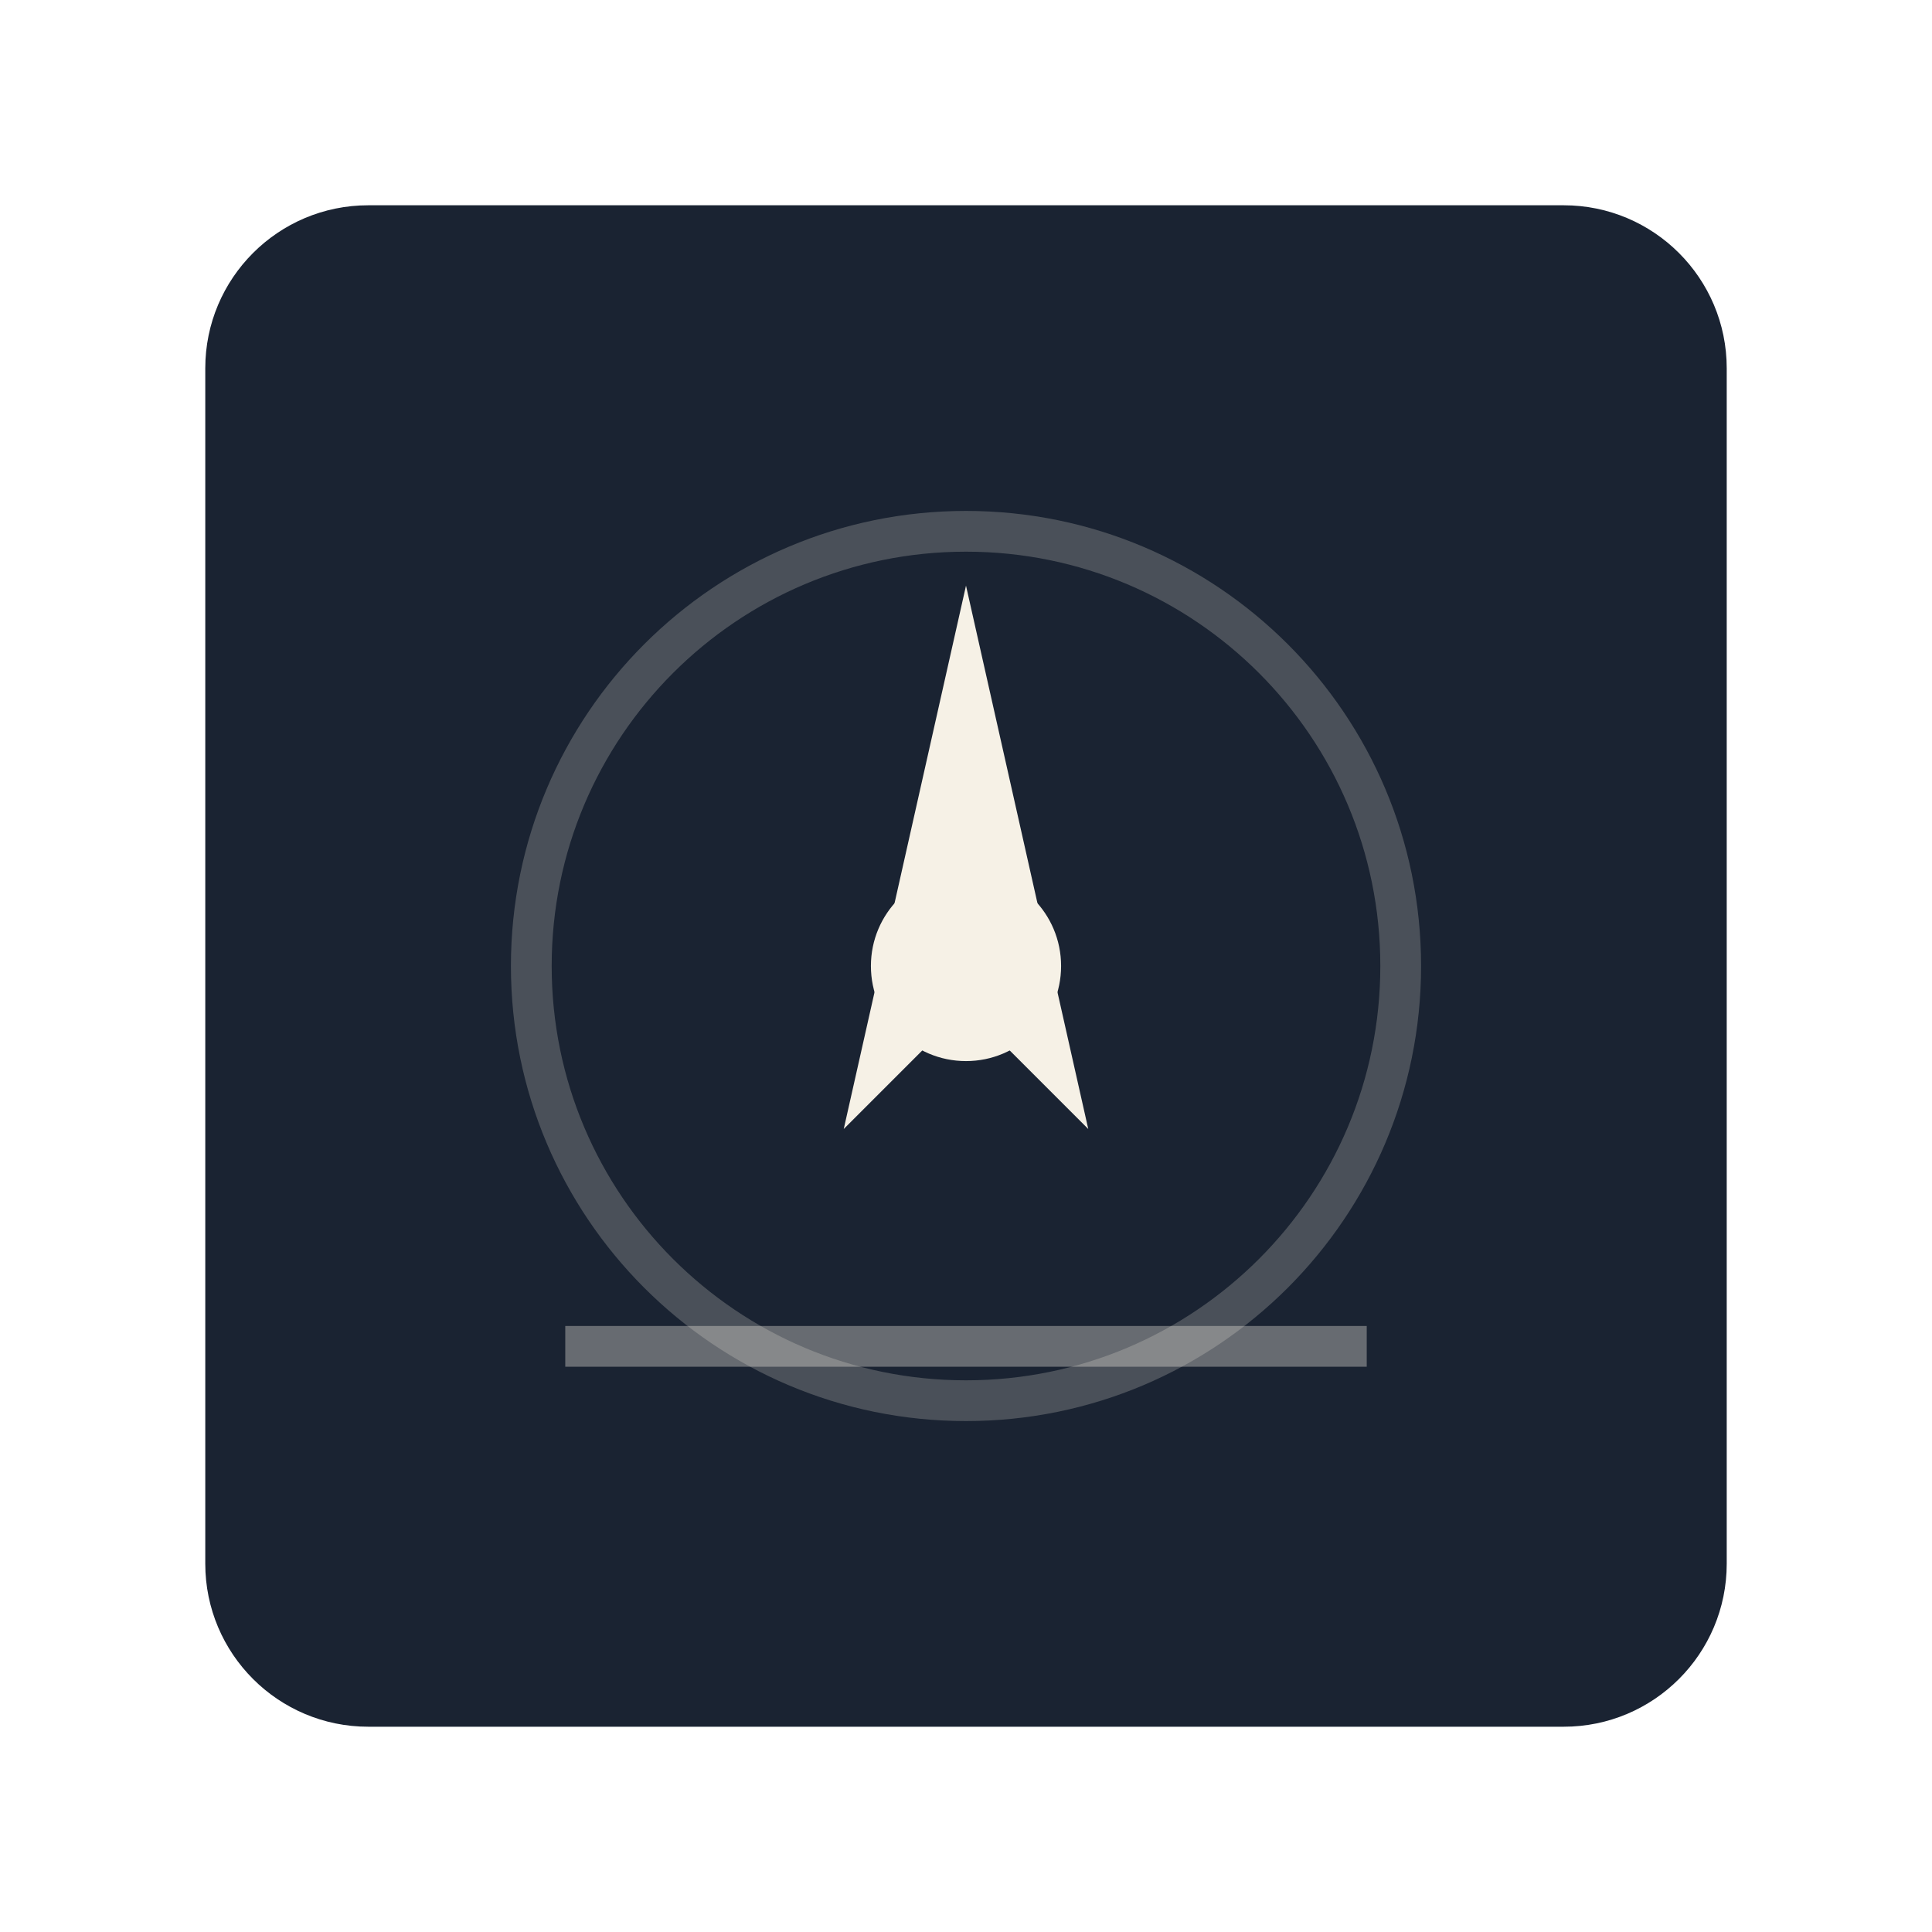
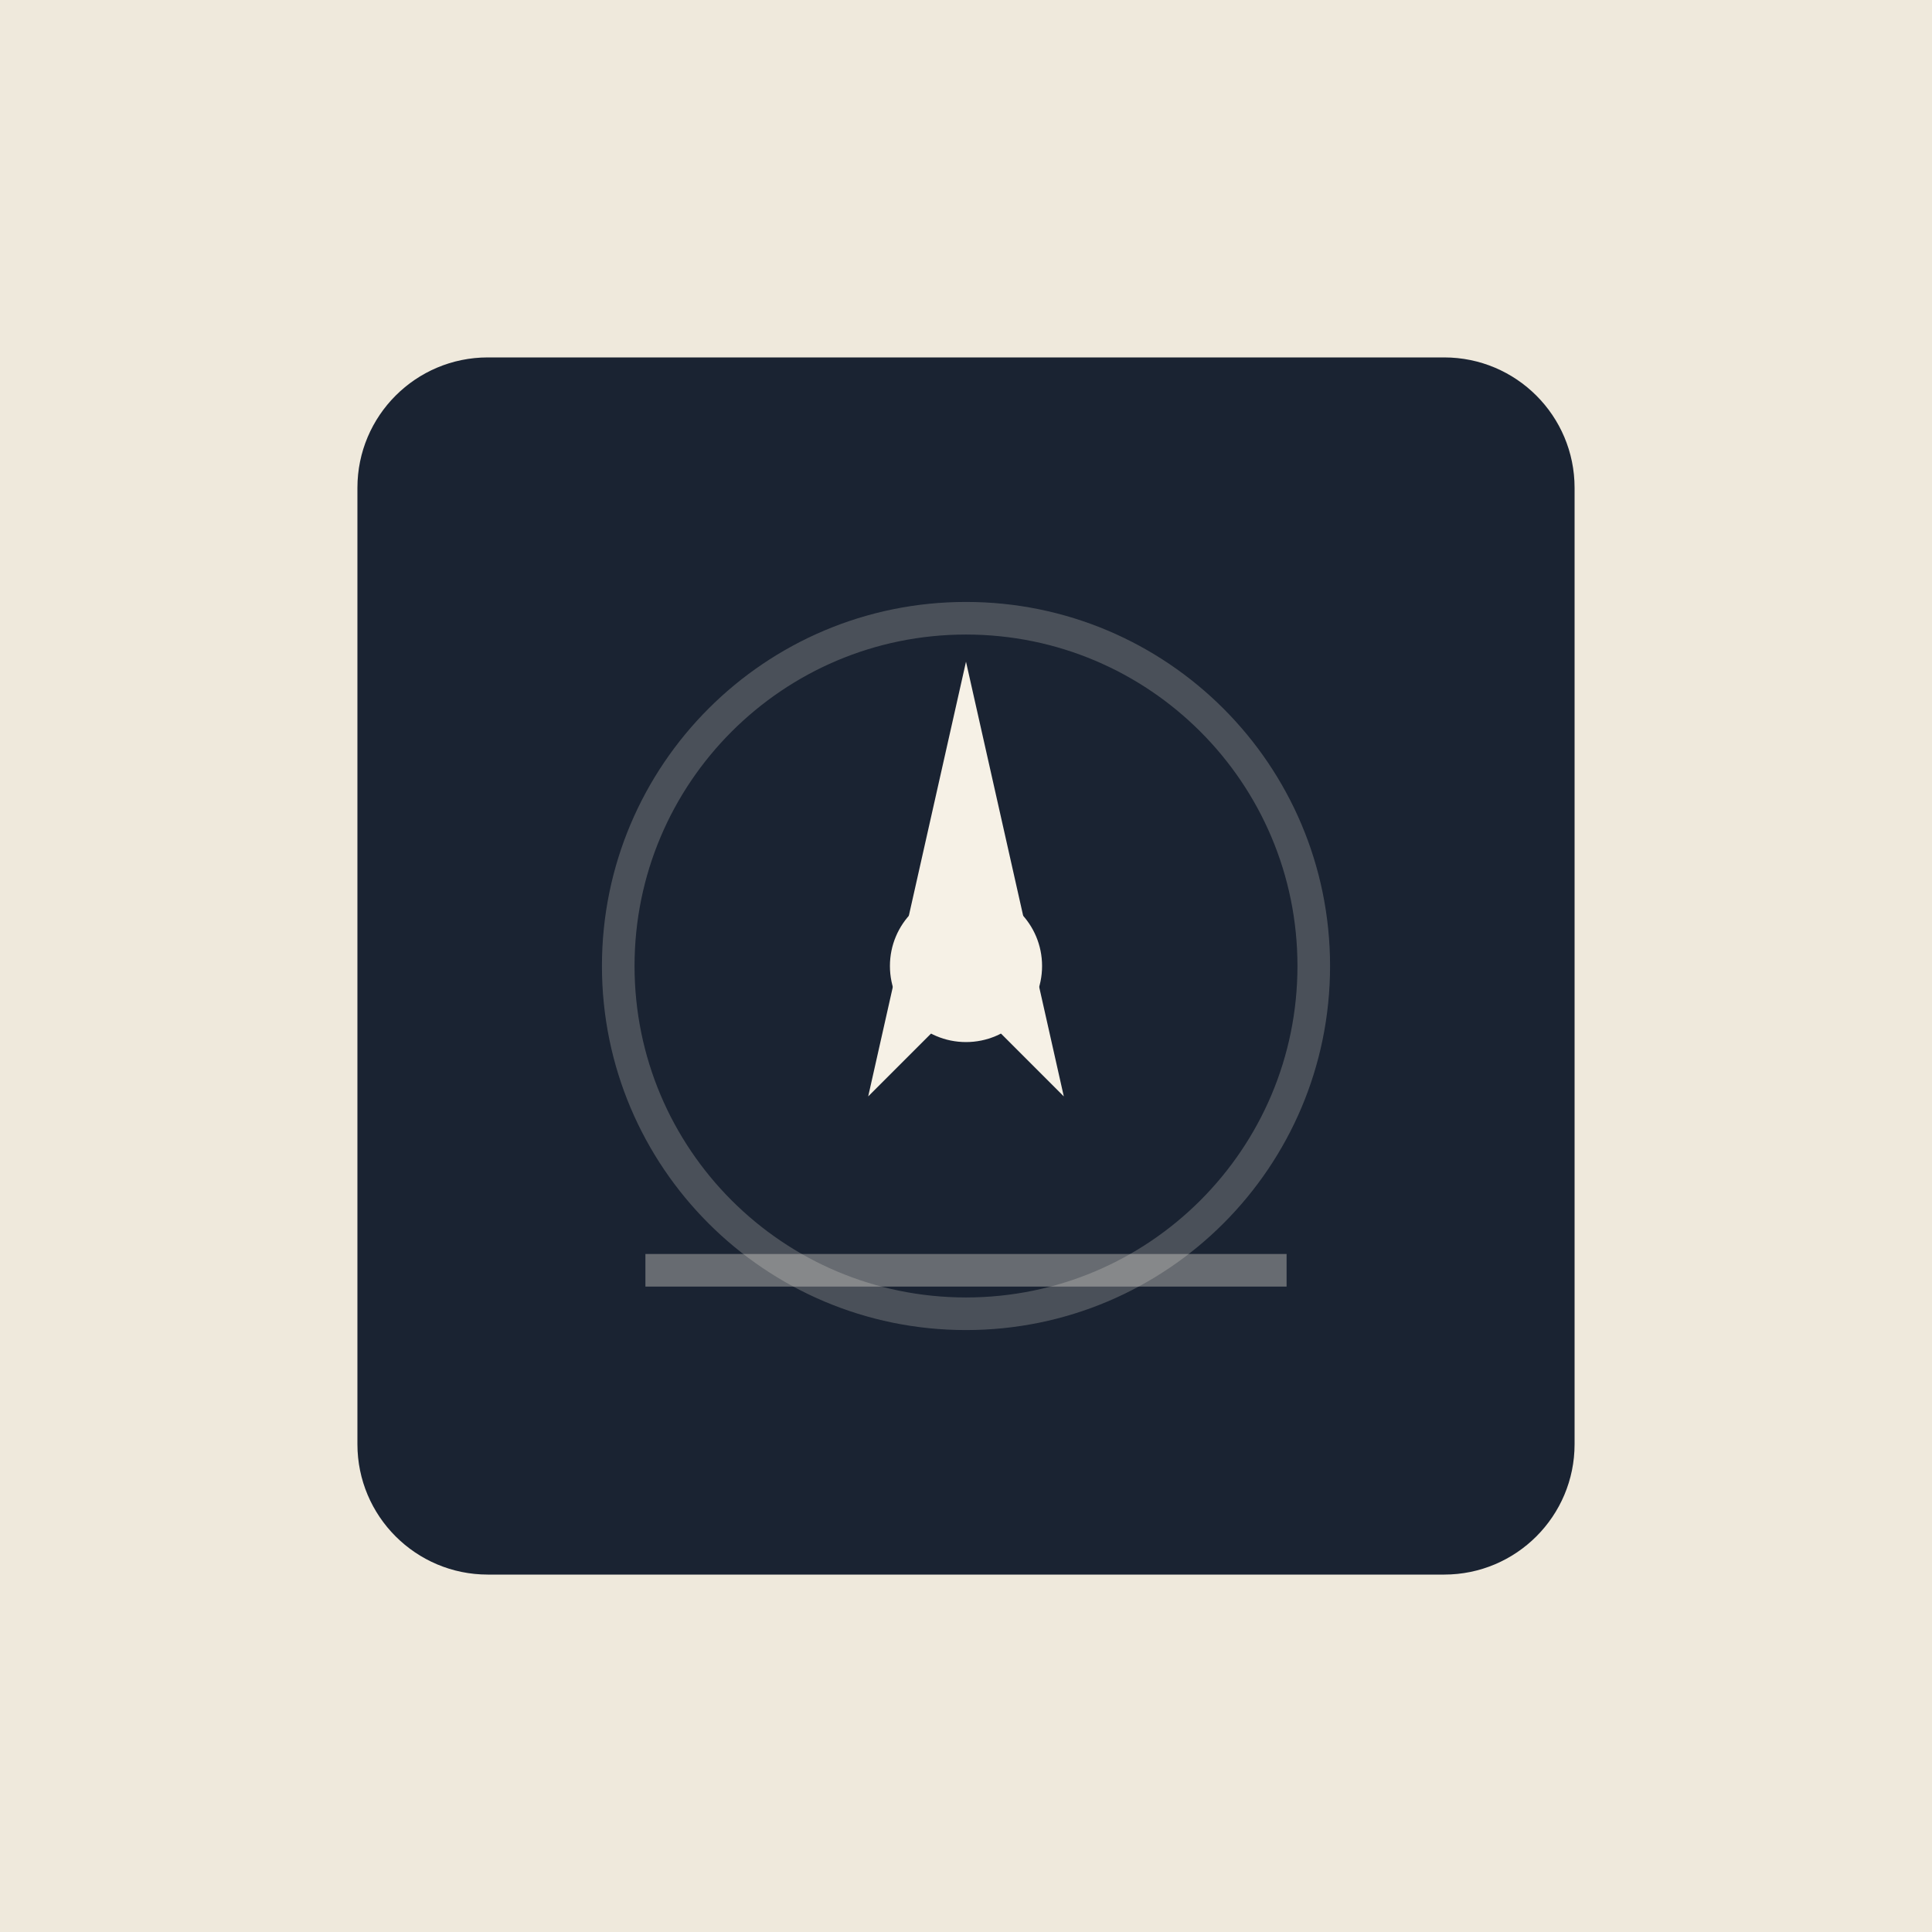
<svg xmlns="http://www.w3.org/2000/svg" width="1024" height="1024" viewBox="0 0 1024 1024" fill="none" role="img" aria-label="PilotCore">
-   <g transform="translate(51.2 51.2) scale(14.4)">
+   <rect width="1024" height="1024" fill="#EFE9DC" />
+   <g transform="translate(143.36 143.36) scale(11.52)">
    <rect x="4" y="4" width="56" height="56" rx="6" fill="#1A2332" />
    <circle cx="32" cy="32" r="16" stroke="#F6F1E6" stroke-opacity="0.22" stroke-width="1.5" />
    <path d="M32 18 L36.5 38 L32 33.5 L27.5 38 Z" fill="#F6F1E6" />
    <circle cx="32" cy="32" r="3.5" fill="#F6F1E6" />
    <path d="M18 46h28" stroke="#F6F1E6" stroke-opacity="0.35" stroke-width="1.5" stroke-linecap="square" />
  </g>
</svg>
